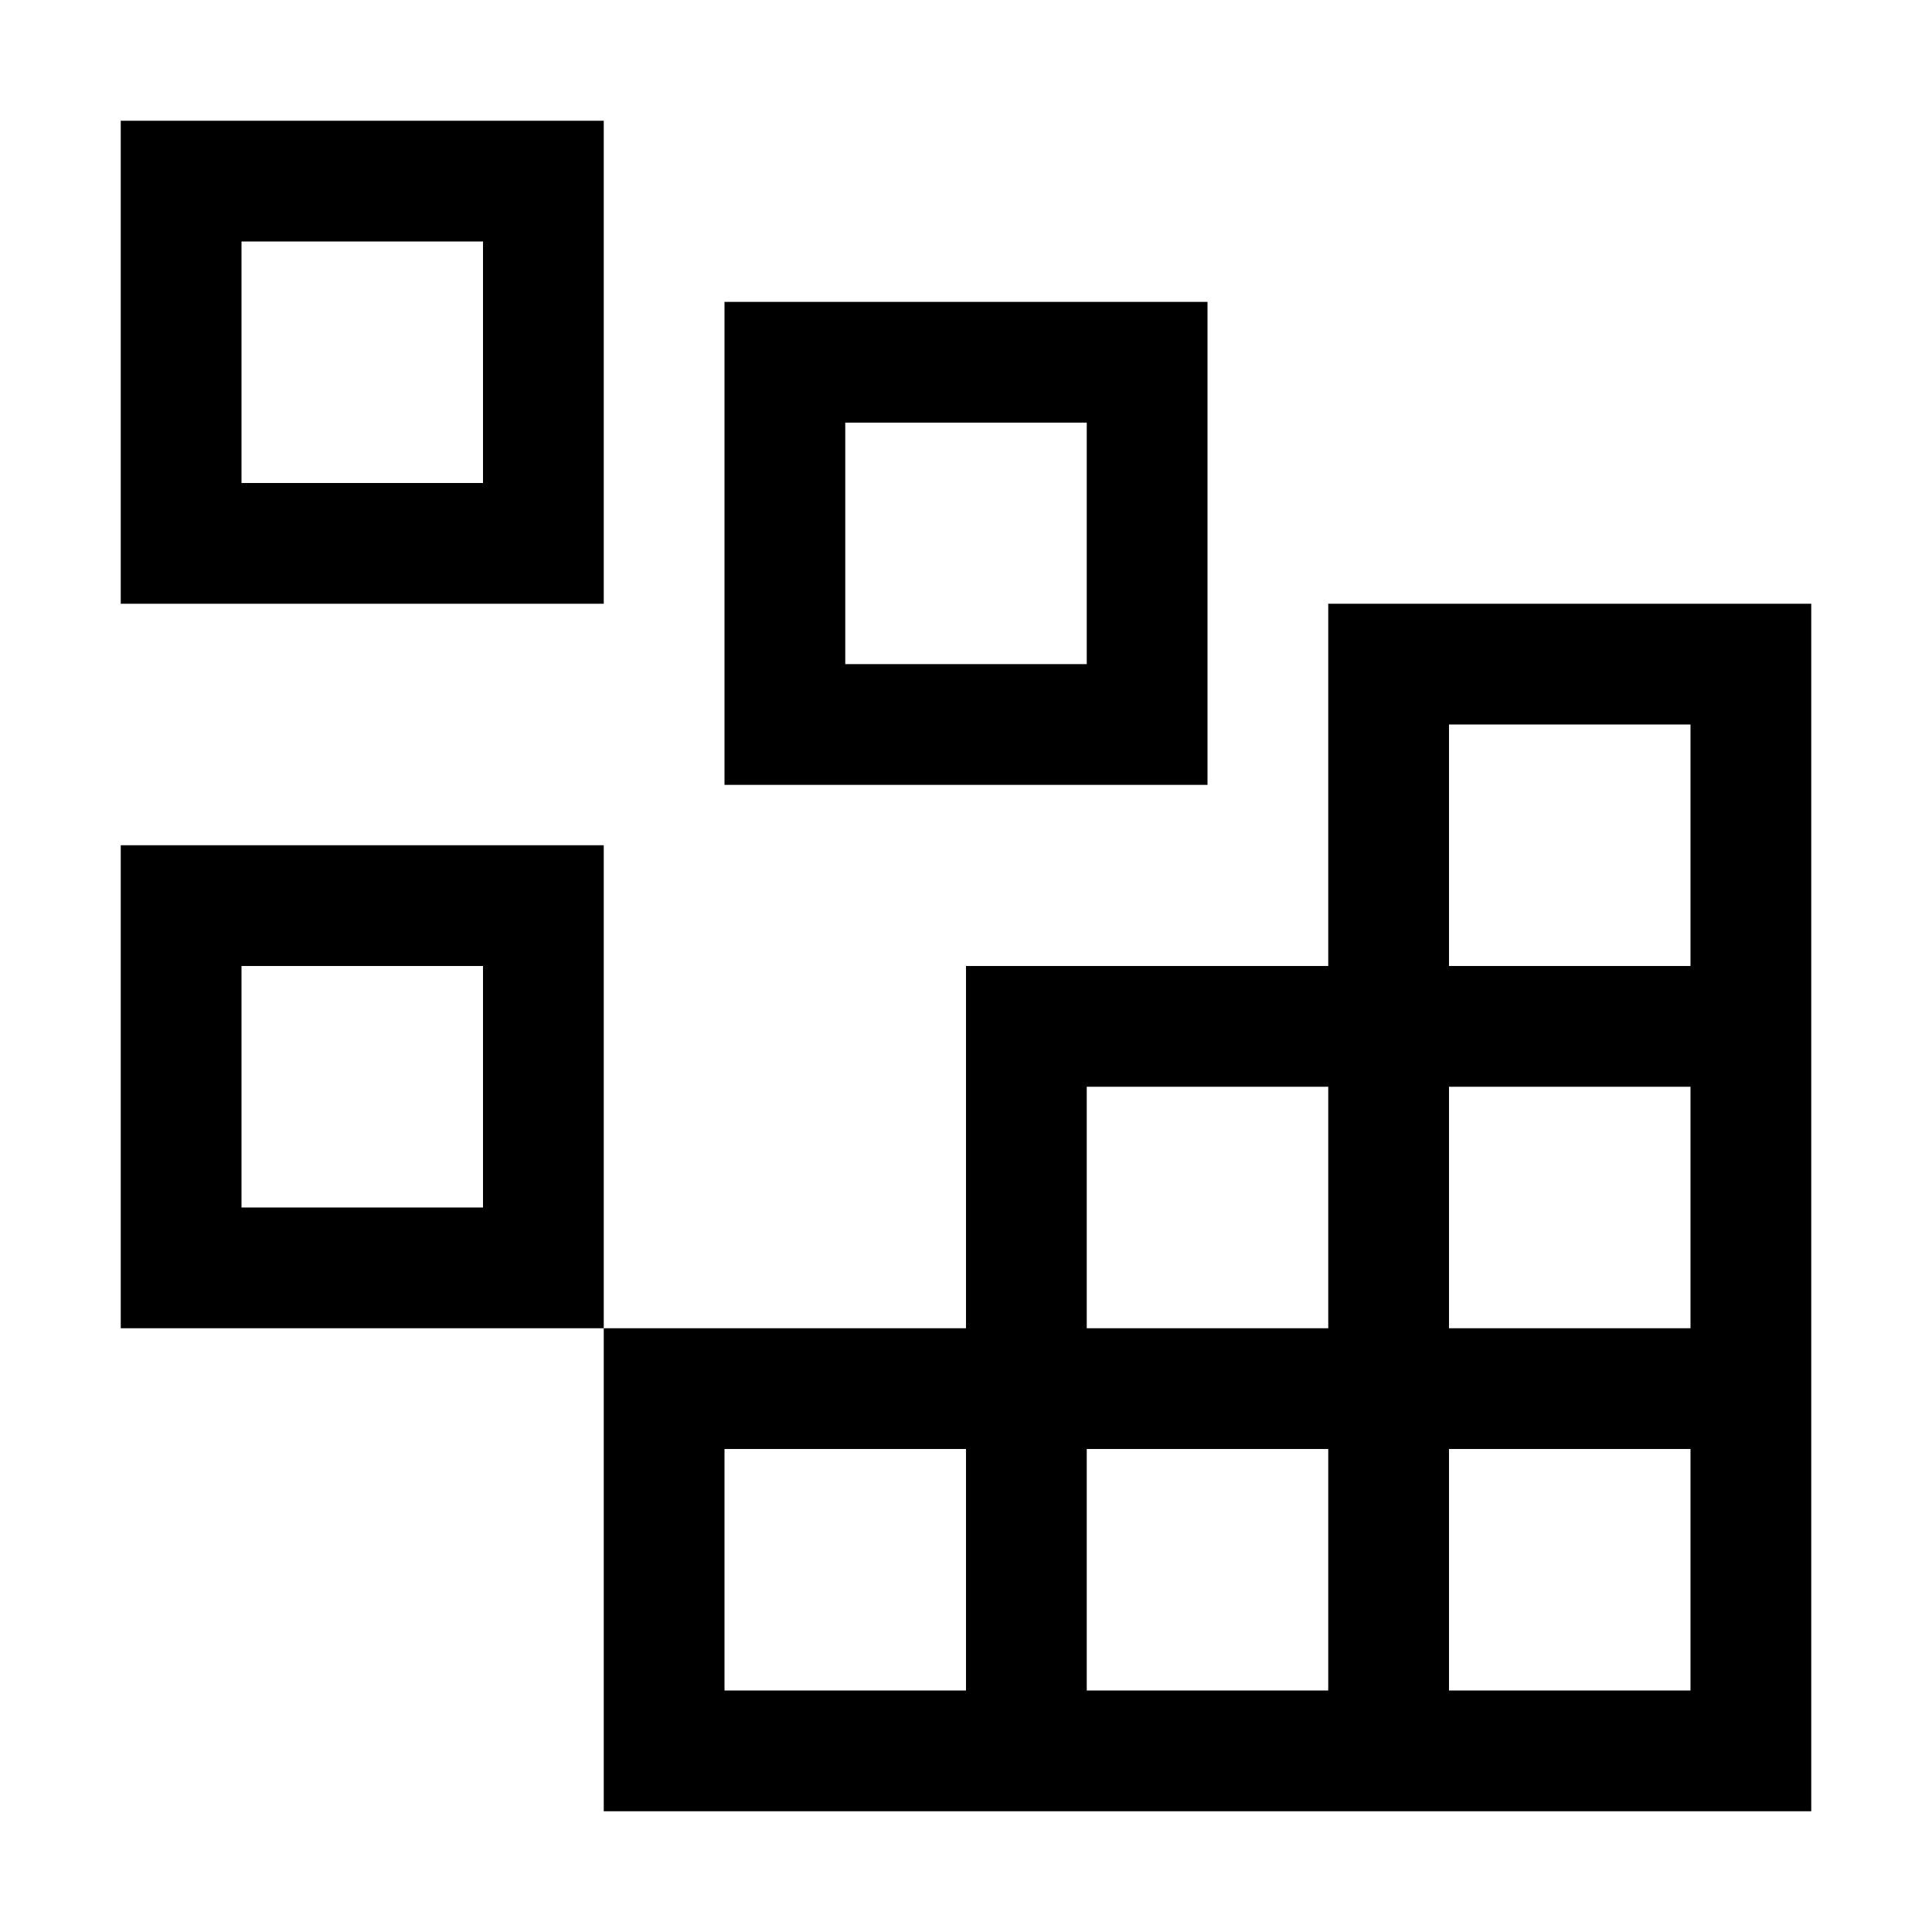
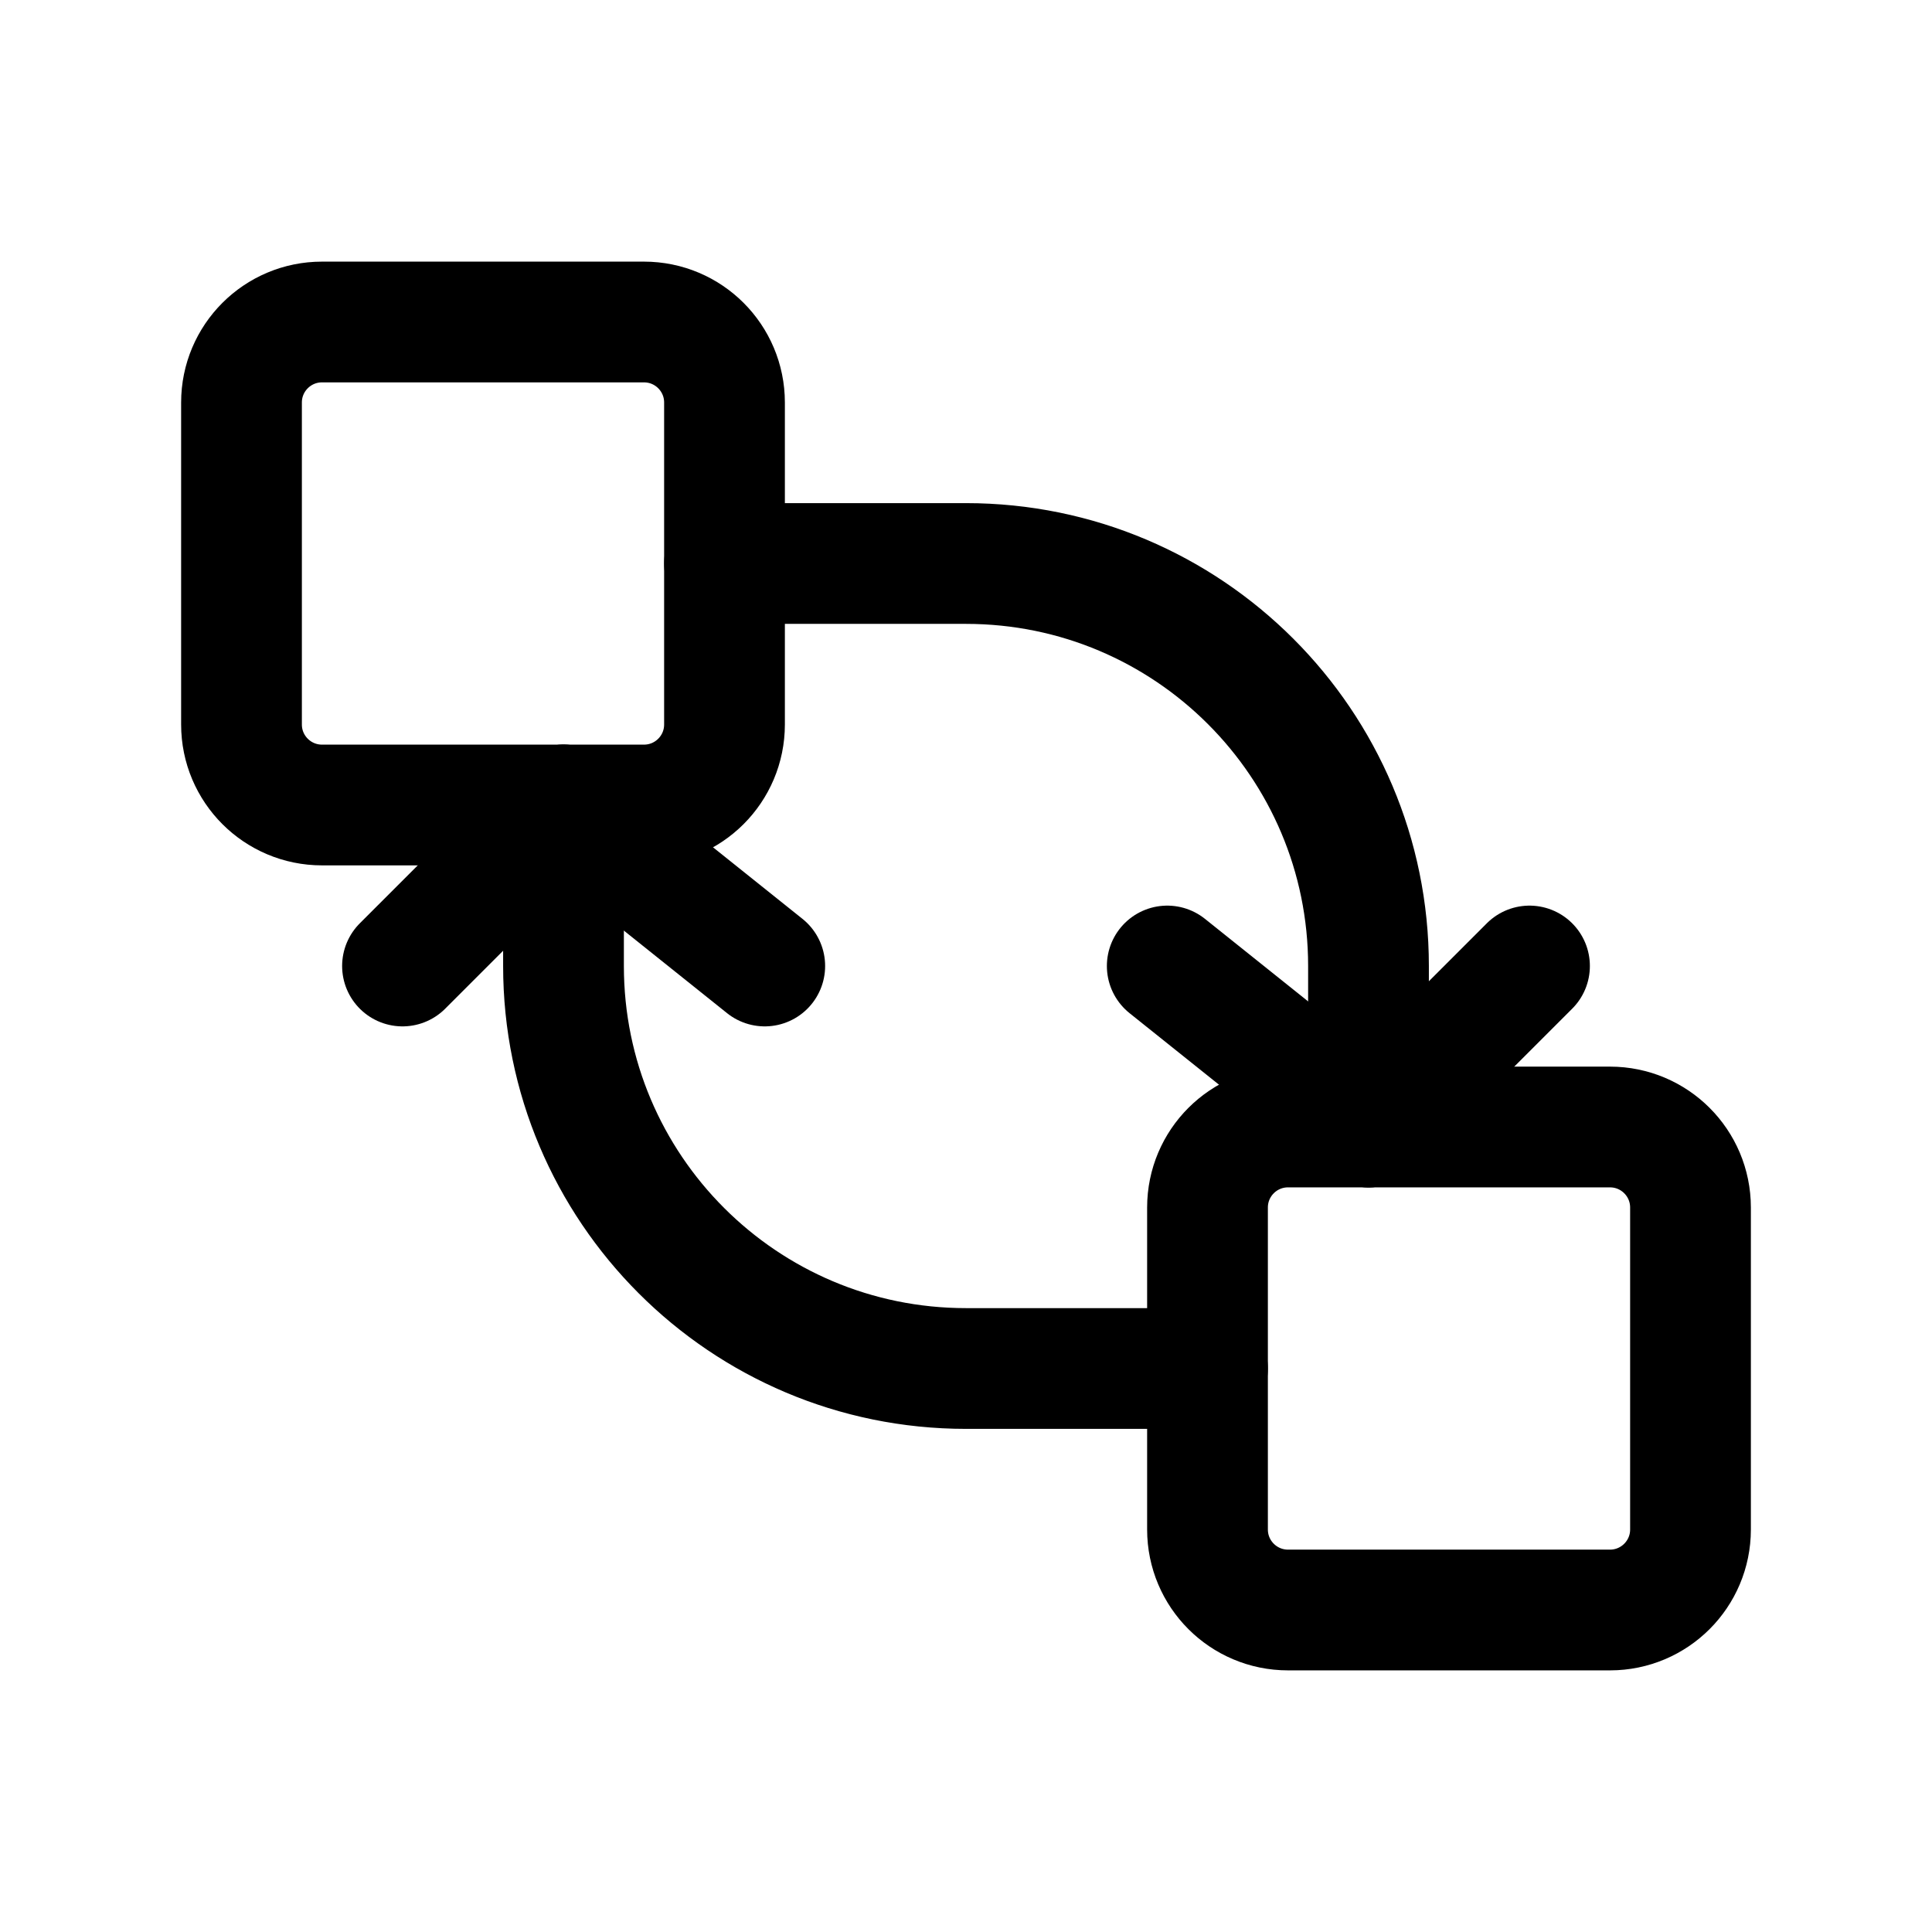
- <svg xmlns="http://www.w3.org/2000/svg" fill="#000000" width="800px" height="800px" viewBox="0 0 32 32" id="icon">
-   <defs>
-     <style>.cls-1{fill:none;}</style>
-   </defs>
-   <path d="M8,4V8H4V4H8M2,2v8h8V2Z" />
-   <path d="M18,7v4H14V7h4M12,5v8h8V5Z" />
-   <path d="M8,16v4H4V16H8M2,14v8h8V14Z" />
-   <path d="M22,10v6H16v6H10v8H30V10Zm-4,8h4v4H18ZM16,28H12V24h4Zm6,0H18V24h4Zm6,0H24V24h4Zm0-6H24V18h4Zm-4-6V12h4v4Z" />
-   <rect id="_Transparent_Rectangle_" data-name="&lt;Transparent Rectangle&gt;" class="cls-1" width="32" height="32" />
+ <svg xmlns="http://www.w3.org/2000/svg" viewBox="0 0 24 24" fill="none" stroke="currentColor" stroke-width="1.5" stroke-linecap="round" stroke-linejoin="round">
+   <rect x="3" y="4" width="6" height="6" rx="1" />
+   <rect x="15" y="14" width="6" height="6" rx="1" />
+   <path d="M9 7h3a5 5 0 0 1 5 5v2M15 17h-3a5 5 0 0 1-5-5v-2" />
+   <path d="m14.5 12 2.5 2 2-2M9.5 12 7 10l-2 2" />
</svg>
